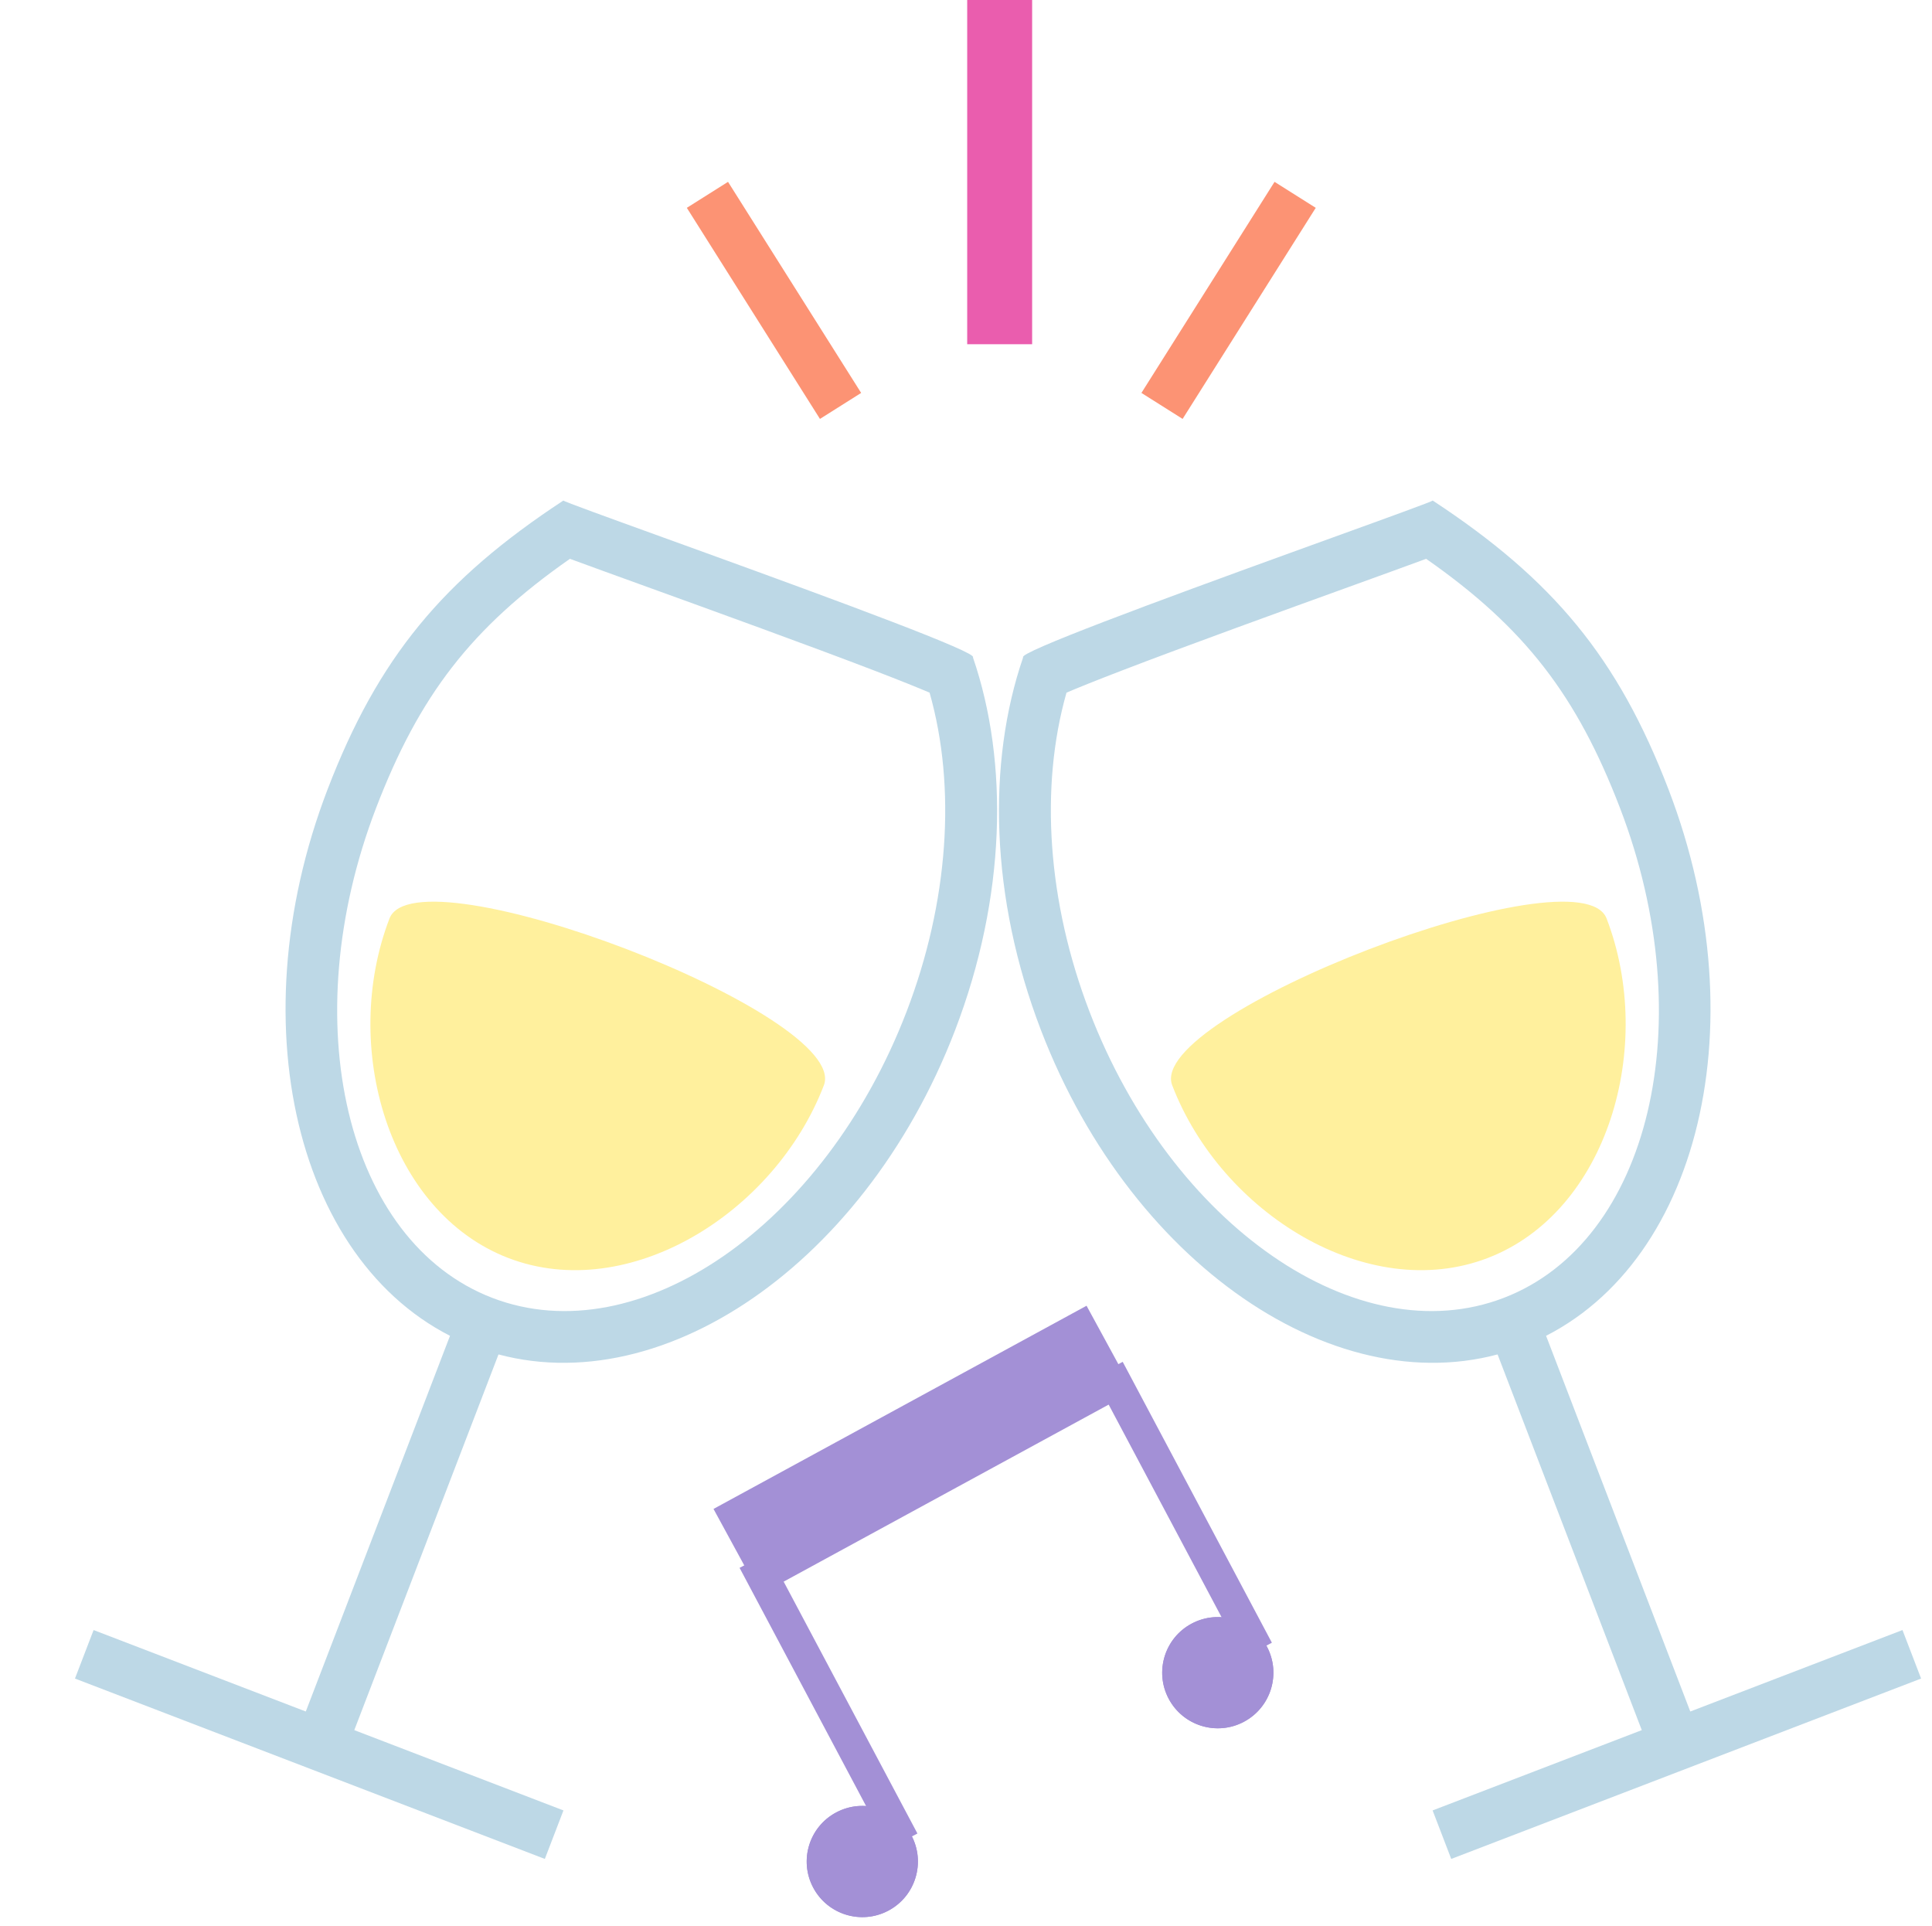
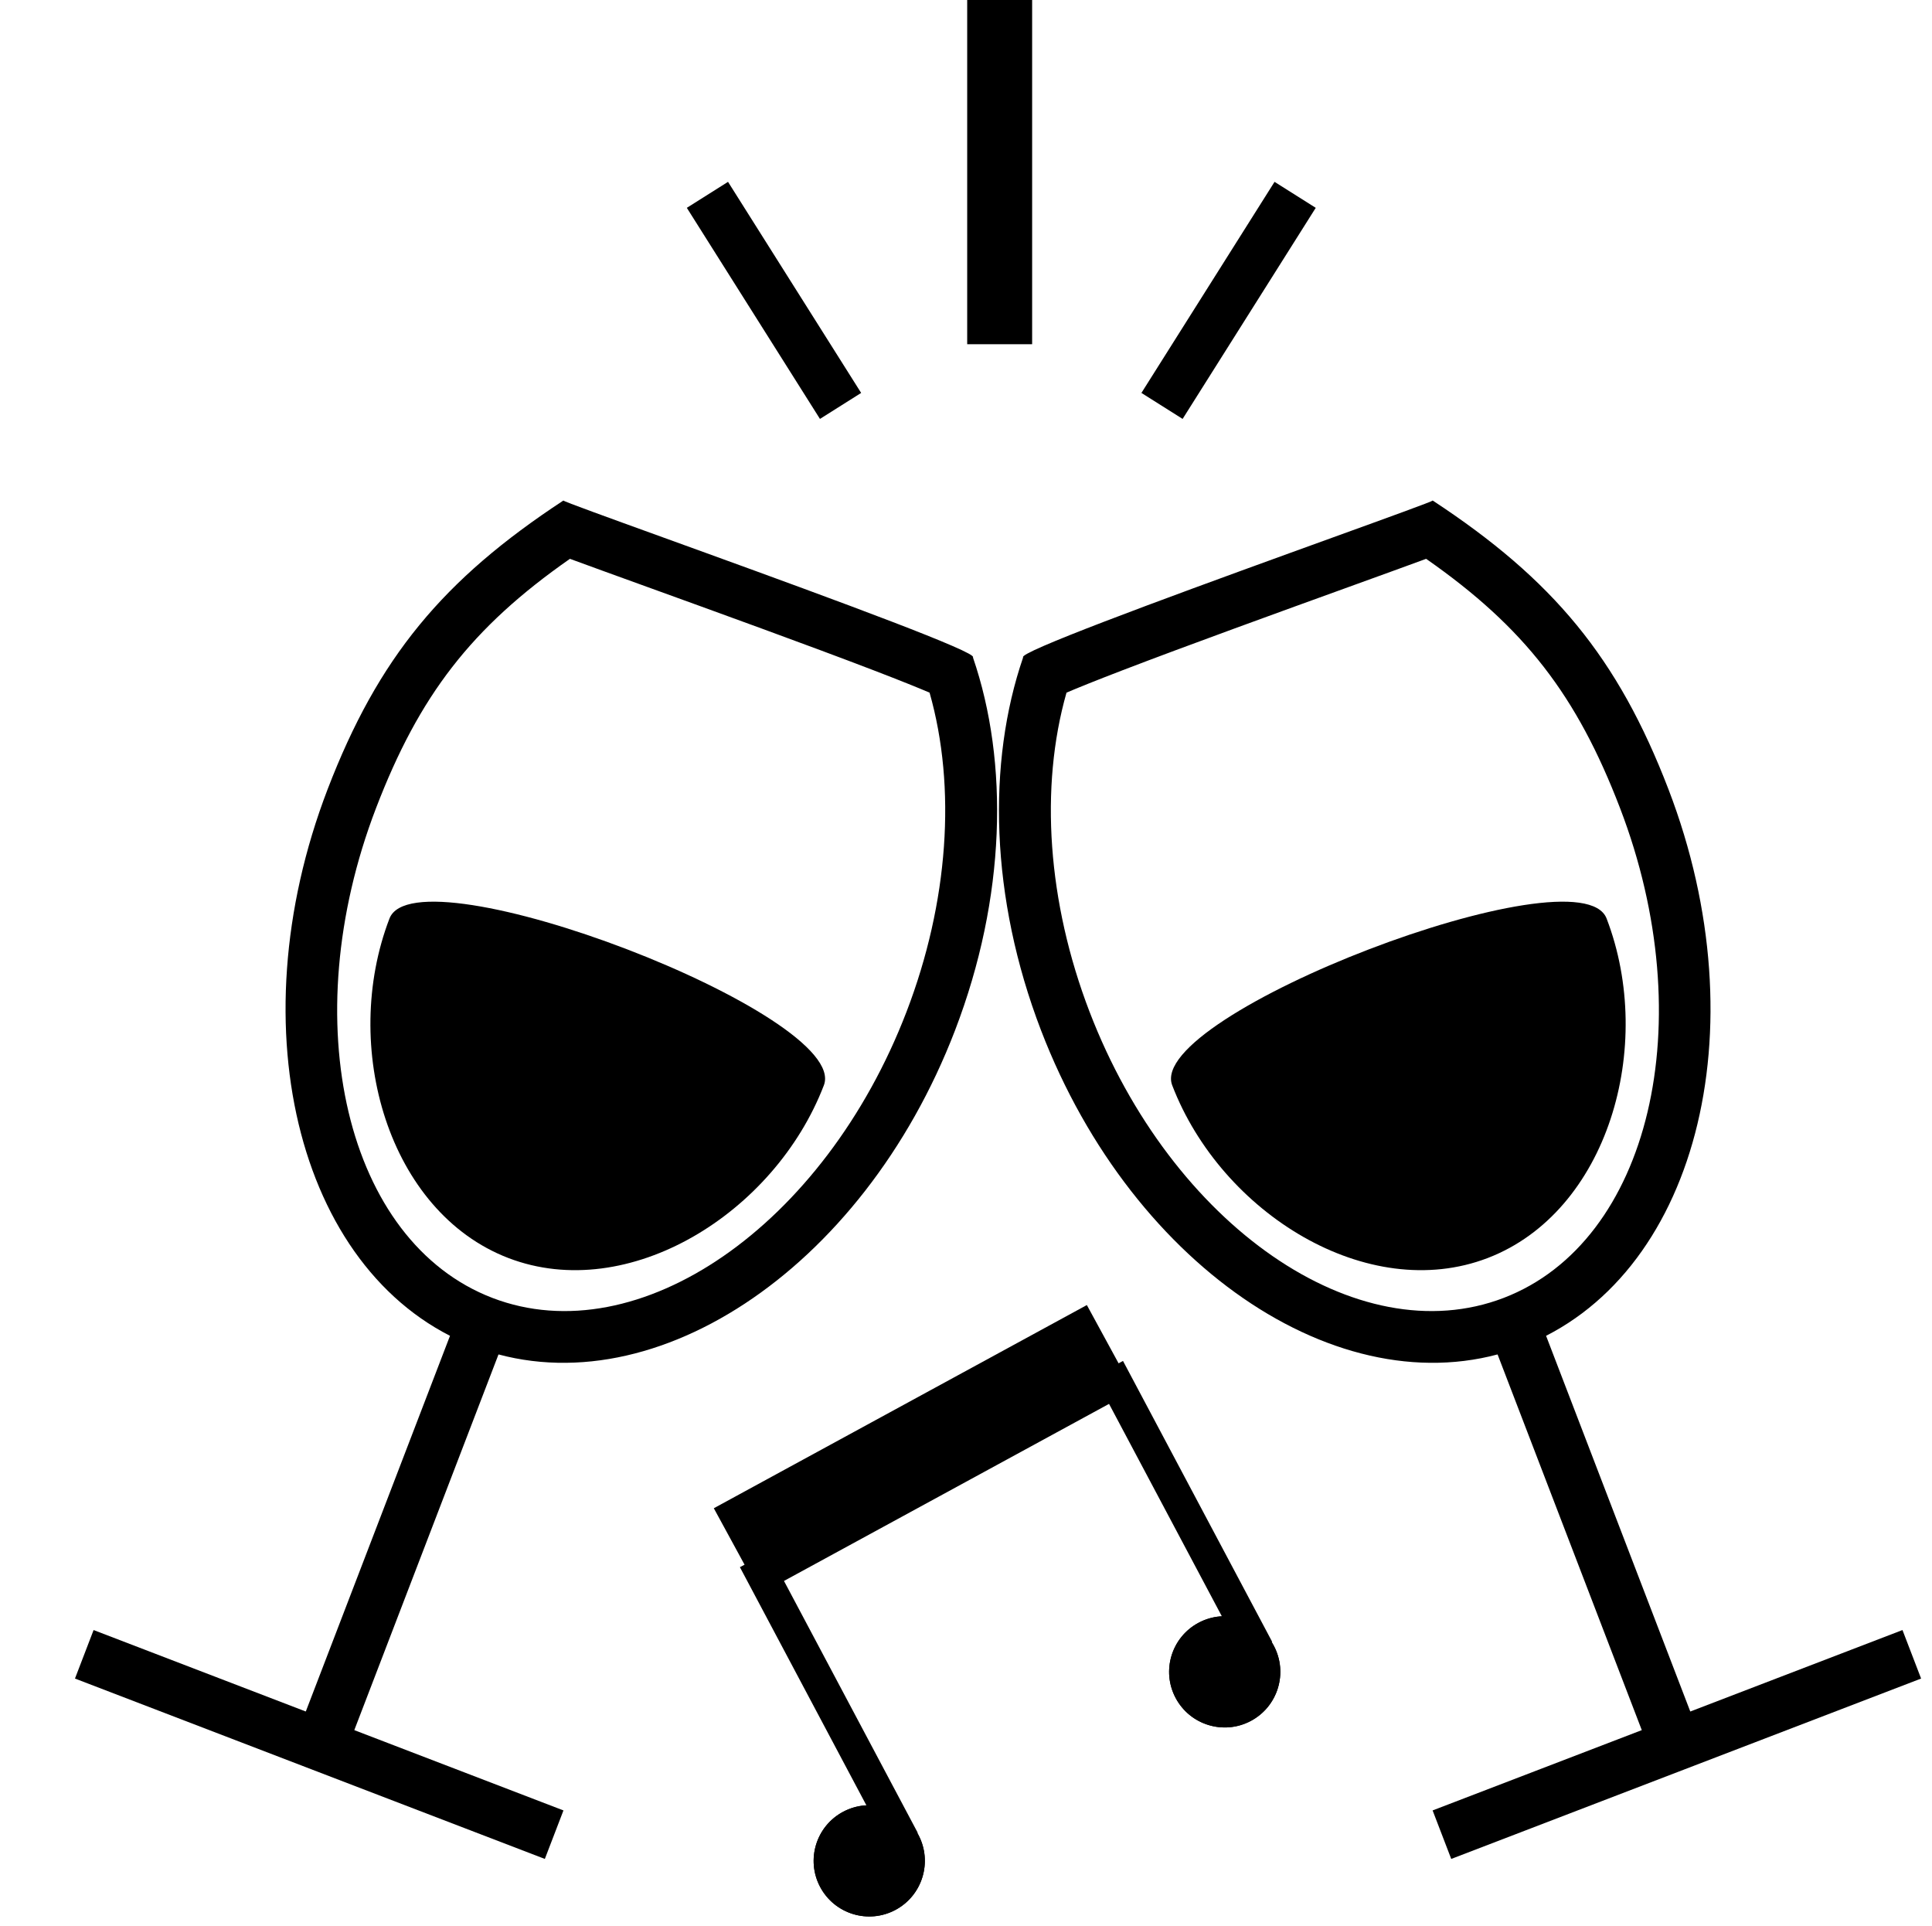
- <svg xmlns="http://www.w3.org/2000/svg" width="595" height="593" viewBox="0 0 595 593" class="party">
+ <svg xmlns="http://www.w3.org/2000/svg" class="party" viewBox="0 0 595 593">
  <defs>
    <style>
-       .party .cls-2 {
-         fill: #a390d6;
+ 
+       .party .cls-12, .party .cls-2, .party .cls-7 {
+         fill: #000;
      }

-       .party .cls-2, .party .cls-3, .party .cls-4 {
-         stroke: #a390d6;
+       .party .cls-2, .party .cls-3, .party .cls-4, .party .cls-5, .party .cls-8, .party .cls-9 {
+         stroke: #000;
      }

      .party .cls-11, .party .cls-3, .party .cls-4, .party .cls-5, .party .cls-6, .party .cls-8, .party .cls-9 {
        fill: none;
      }

      .party .cls-3 {
        stroke-width: 10px;
      }

      .party .cls-4 {
        stroke-width: 30px;
      }

      .party .cls-5 {
-         stroke: #bdd8e6;
        stroke-width: 16px;
      }

-       .party .cls-7 {
-         fill: #fff09d;
-       }
- 
      .party .cls-8 {
-         stroke: #ea5dae;
        stroke-width: 20px;
      }

      .party .cls-9 {
-         stroke: #fc9374;
        stroke-width: 15px;
      }

      .party .cls-10, .party .cls-12 {
        stroke: none;
      }
- 
-       .party .cls-12 {
-         fill: #bdd8e6;
-       }
    </style>
  </defs>
  <g id="Party_icon" data-name="Party icon" class="cls-1">
-     <g id="Group_2" data-name="Group 2" transform="matrix(0.883, -0.469, 0.469, 0.883, -262.621, 457.232)">
-       <g id="Ellipse_1" data-name="Ellipse 1" class="cls-2" transform="translate(395 333.154)">
-         <circle class="cls-10" cx="17.125" cy="17.125" r="17.125" />
-         <circle class="cls-11" cx="17.125" cy="17.125" r="16.625" />
-       </g>
-       <g id="Ellipse_2" data-name="Ellipse 2" class="cls-2" transform="translate(518.988 333.154)">
-         <circle class="cls-10" cx="17.125" cy="17.125" r="17.125" />
-         <circle class="cls-11" cx="17.125" cy="17.125" r="16.625" />
-       </g>
-       <line id="Line_1" data-name="Line 1" class="cls-3" y1="97.957" transform="translate(426.168 252.665)" />
-       <line id="Line_2" data-name="Line 2" class="cls-3" y1="97.957" transform="translate(550.156 251.98)" />
-       <line id="Line_3" data-name="Line 3" class="cls-4" x1="130.838" y2="1.37" transform="translate(422.743 246.5)" />
+     <g id="Ellipse_1" data-name="Ellipse 1" class="cls-2" transform="matrix(0.883, -0.469, 0.469, 0.883, 244.55, 565.949)">
+       <circle class="cls-10" cx="17.125" cy="17.125" r="17.125" />
+       <circle class="cls-11" cx="17.125" cy="17.125" r="16.625" />
    </g>
+     <g id="Ellipse_2" data-name="Ellipse 2" class="cls-2" transform="matrix(0.883, -0.469, 0.469, 0.883, 354.025, 507.74)">
+       <circle class="cls-10" cx="17.125" cy="17.125" r="17.125" />
+       <circle class="cls-11" cx="17.125" cy="17.125" r="16.625" />
+     </g>
+     <line id="Line_1" data-name="Line 1" class="cls-3" y1="97.957" transform="matrix(0.883, -0.469, 0.469, 0.883, 232.283, 480.249)" />
+     <line id="Line_2" data-name="Line 2" class="cls-3" y1="97.957" transform="matrix(0.883, -0.469, 0.469, 0.883, 341.436, 421.435)" />
+     <line id="Line_3" data-name="Line 3" class="cls-4" x1="130.838" y2="1.37" transform="matrix(0.883, -0.469, 0.469, 0.883, 226.364, 476.413)" />
    <line id="Line_4" data-name="Line 4" class="cls-5" x2="155" transform="translate(25.957 509.428) rotate(21)" />
    <path id="Path_3" data-name="Path 3" class="cls-5" d="M0,152V0" transform="translate(151.098 401.078) rotate(21)" />
    <g id="Path_1" data-name="Path 1" class="cls-6" transform="translate(152.486 108.652) rotate(21)">
      <path class="cls-10" d="M170.988,34.821C192.982,61.073,207,100.259,207,144c0,79.529-46.339,144-103.5,144S0,223.529,0,144C0,100.5,10.044,70.932,35.919,34.932,36.992,35.629,172.928,31.467,170.988,34.821Z" />
      <path class="cls-12" d="M 143.794 49.497 C 122.375 49.497 91.713 50.088 69.324 50.519 C 59.067 50.717 50.242 50.886 44.238 50.965 C 23.497 81.635 16 106.841 16 144 C 16 214.579 55.252 272 103.5 272 C 151.748 272 191 214.579 191 144 C 191 107.991 180.638 74.026 162.411 49.746 C 159.01 49.617 153.296 49.497 143.794 49.497 L 143.794 49.497 M 143.793 33.497 C 160.177 33.497 171.559 33.833 170.988 34.821 C 192.982 61.073 207 100.259 207 144 C 207 223.529 160.661 288 103.5 288 C 46.339 288 0 223.529 0 144 C 0 100.498 10.044 70.932 35.919 34.932 C 36.005 34.987 36.953 35.012 38.621 35.012 C 51.683 35.012 109 33.498 143.793 33.497 Z" />
    </g>
    <path id="Path_2" data-name="Path 2" class="cls-7" d="M143.3,103.477c0,42.237-32.079,84.477-71.65,84.477S0,145.714,0,103.477C0,80.373,143.3,80.246,143.3,103.477Z" transform="translate(157.029 186.25) rotate(21)" />
    <line id="Line_4-2" data-name="Line 4" class="cls-5" x2="155" transform="translate(588.776 509.428) rotate(159)" />
    <path id="Path_3-2" data-name="Path 3" class="cls-5" d="M0,0V152" transform="translate(518.108 542.984) rotate(159)" />
    <g id="Path_1-2" data-name="Path 1" class="cls-6" transform="translate(565.457 377.523) rotate(159)">
      <path class="cls-10" d="M170.988,253.179C192.982,226.927,207,187.741,207,144,207,64.471,160.661,0,103.5,0S0,64.471,0,144c0,43.5,10.044,73.068,35.919,109.068C36.992,252.371,172.928,256.533,170.988,253.179Z" />
      <path class="cls-12" d="M 143.794 238.503 C 153.297 238.503 159.01 238.383 162.411 238.254 C 180.638 213.974 191 180.009 191 144 C 191 73.421 151.748 16 103.5 16 C 55.252 16 16 73.421 16 144 C 16 181.159 23.497 206.365 44.239 237.035 C 50.242 237.114 59.064 237.283 69.319 237.481 C 91.709 237.912 122.373 238.503 143.794 238.503 M 143.794 254.503 C 109 254.503 51.683 252.988 38.621 252.988 C 36.952 252.988 36.005 253.013 35.919 253.068 C 10.044 217.068 -7.62939453125e-06 187.502 -7.62939453125e-06 144 C -7.62939453125e-06 64.471 46.339 2.268066418764647e-05 103.5 2.268066418764647e-05 C 160.661 2.268066418764647e-05 207 64.471 207 144 C 207 187.741 192.982 226.927 170.988 253.179 C 171.559 254.167 160.177 254.503 143.794 254.503 Z" />
    </g>
    <path id="Path_2-2" data-name="Path 2" class="cls-7" d="M143.3,84.477C143.3,42.24,111.221,0,71.65,0S0,42.24,0,84.477C0,107.581,143.3,107.708,143.3,84.477Z" transform="translate(525.061 361.72) rotate(159)" />
    <line id="Line_5" data-name="Line 5" class="cls-8" y1="106" transform="translate(307.867)" />
    <line id="Line_6" data-name="Line 6" class="cls-9" y1="65" x2="41" transform="translate(357.867 60)" />
    <line id="Line_7" data-name="Line 7" class="cls-9" x1="41" y1="65" transform="translate(217.867 60)" />
  </g>
</svg>
